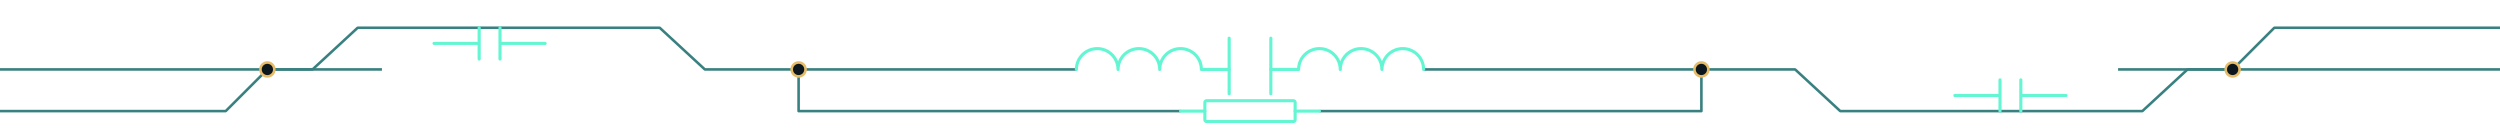
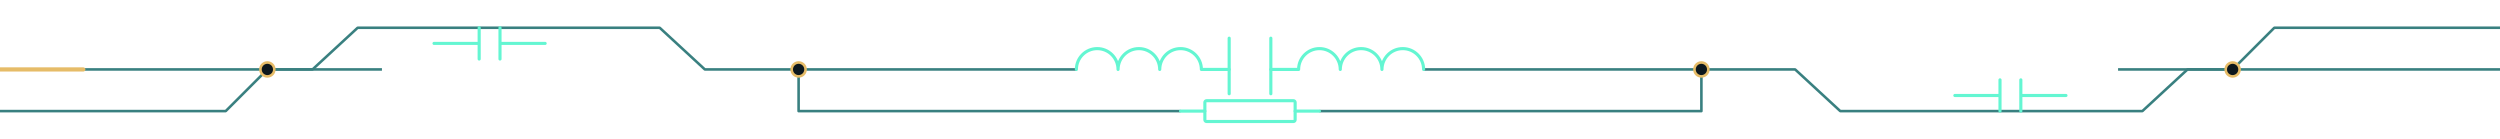
<svg xmlns="http://www.w3.org/2000/svg" width="1440" height="80" viewBox="0 0 1440 80" fill="none">
  <g stroke="#398080" stroke-width="1.5" stroke-linejoin="round">
    <path d="M0 40H180L206 16H380L406 40H620 M820 40H1034L1060 64H1234L1260 40H1440" />
    <path d="M0 64H130L154 40H220 M1220 40H1286L1310 16H1440" />
    <path d="M460 40V64H680 M760 64H980V40" />
  </g>
  <g stroke="#64F6D2" stroke-width="1.8" stroke-linecap="round" stroke-linejoin="round">
    <path d="M620 40a12 12 0 0 1 24 0a12 12 0 0 1 24 0a12 12 0 0 1 24 0H708 M732 40H748a12 12 0 0 1 24 0a12 12 0 0 1 24 0a12 12 0 0 1 24 0" />
    <path d="M708 22V54 M732 22V54 M680 64H694 M746 64H760" />
    <rect x="694" y="58" width="52" height="12" rx="1" />
    <path d="M276 16V34 M288 16V34 M276 25H250 M288 25H314 M1152 46V64 M1164 46V64 M1152 55H1126 M1164 55H1190" />
  </g>
  <g stroke="#E6BC68" stroke-width="1.5" fill="#0C171D">
    <circle cx="154" cy="40" r="4" />
    <circle cx="460" cy="40" r="4" />
    <circle cx="980" cy="40" r="4" />
    <circle cx="1286" cy="40" r="4" />
  </g>
+   <style>
+     .signal-trace { stroke-dasharray: 48 1552; animation: trace-circuit 8s linear infinite; }
+     @keyframes trace-circuit { from { stroke-dashoffset: 48; } to { stroke-dashoffset: -1552; } }
+     @media (prefers-reduced-motion: reduce) { .signal-trace { display: none; } }
+   </style>
+   <path class="signal-trace" d="M0 40H180L206 16H380L406 40H456A4 4 0 0 0 460 44V64H694V59Q694 58 695 58H745Q746 58 746 59V64H980V44A4 4 0 0 1 984 40H1034L1060 64H1234L1260 40H1282A4 4 0 0 1 1290 40H1440" pathLength="1500" stroke="#E6BC68" stroke-width="2.4" stroke-linecap="round" stroke-linejoin="round" />
</svg>
